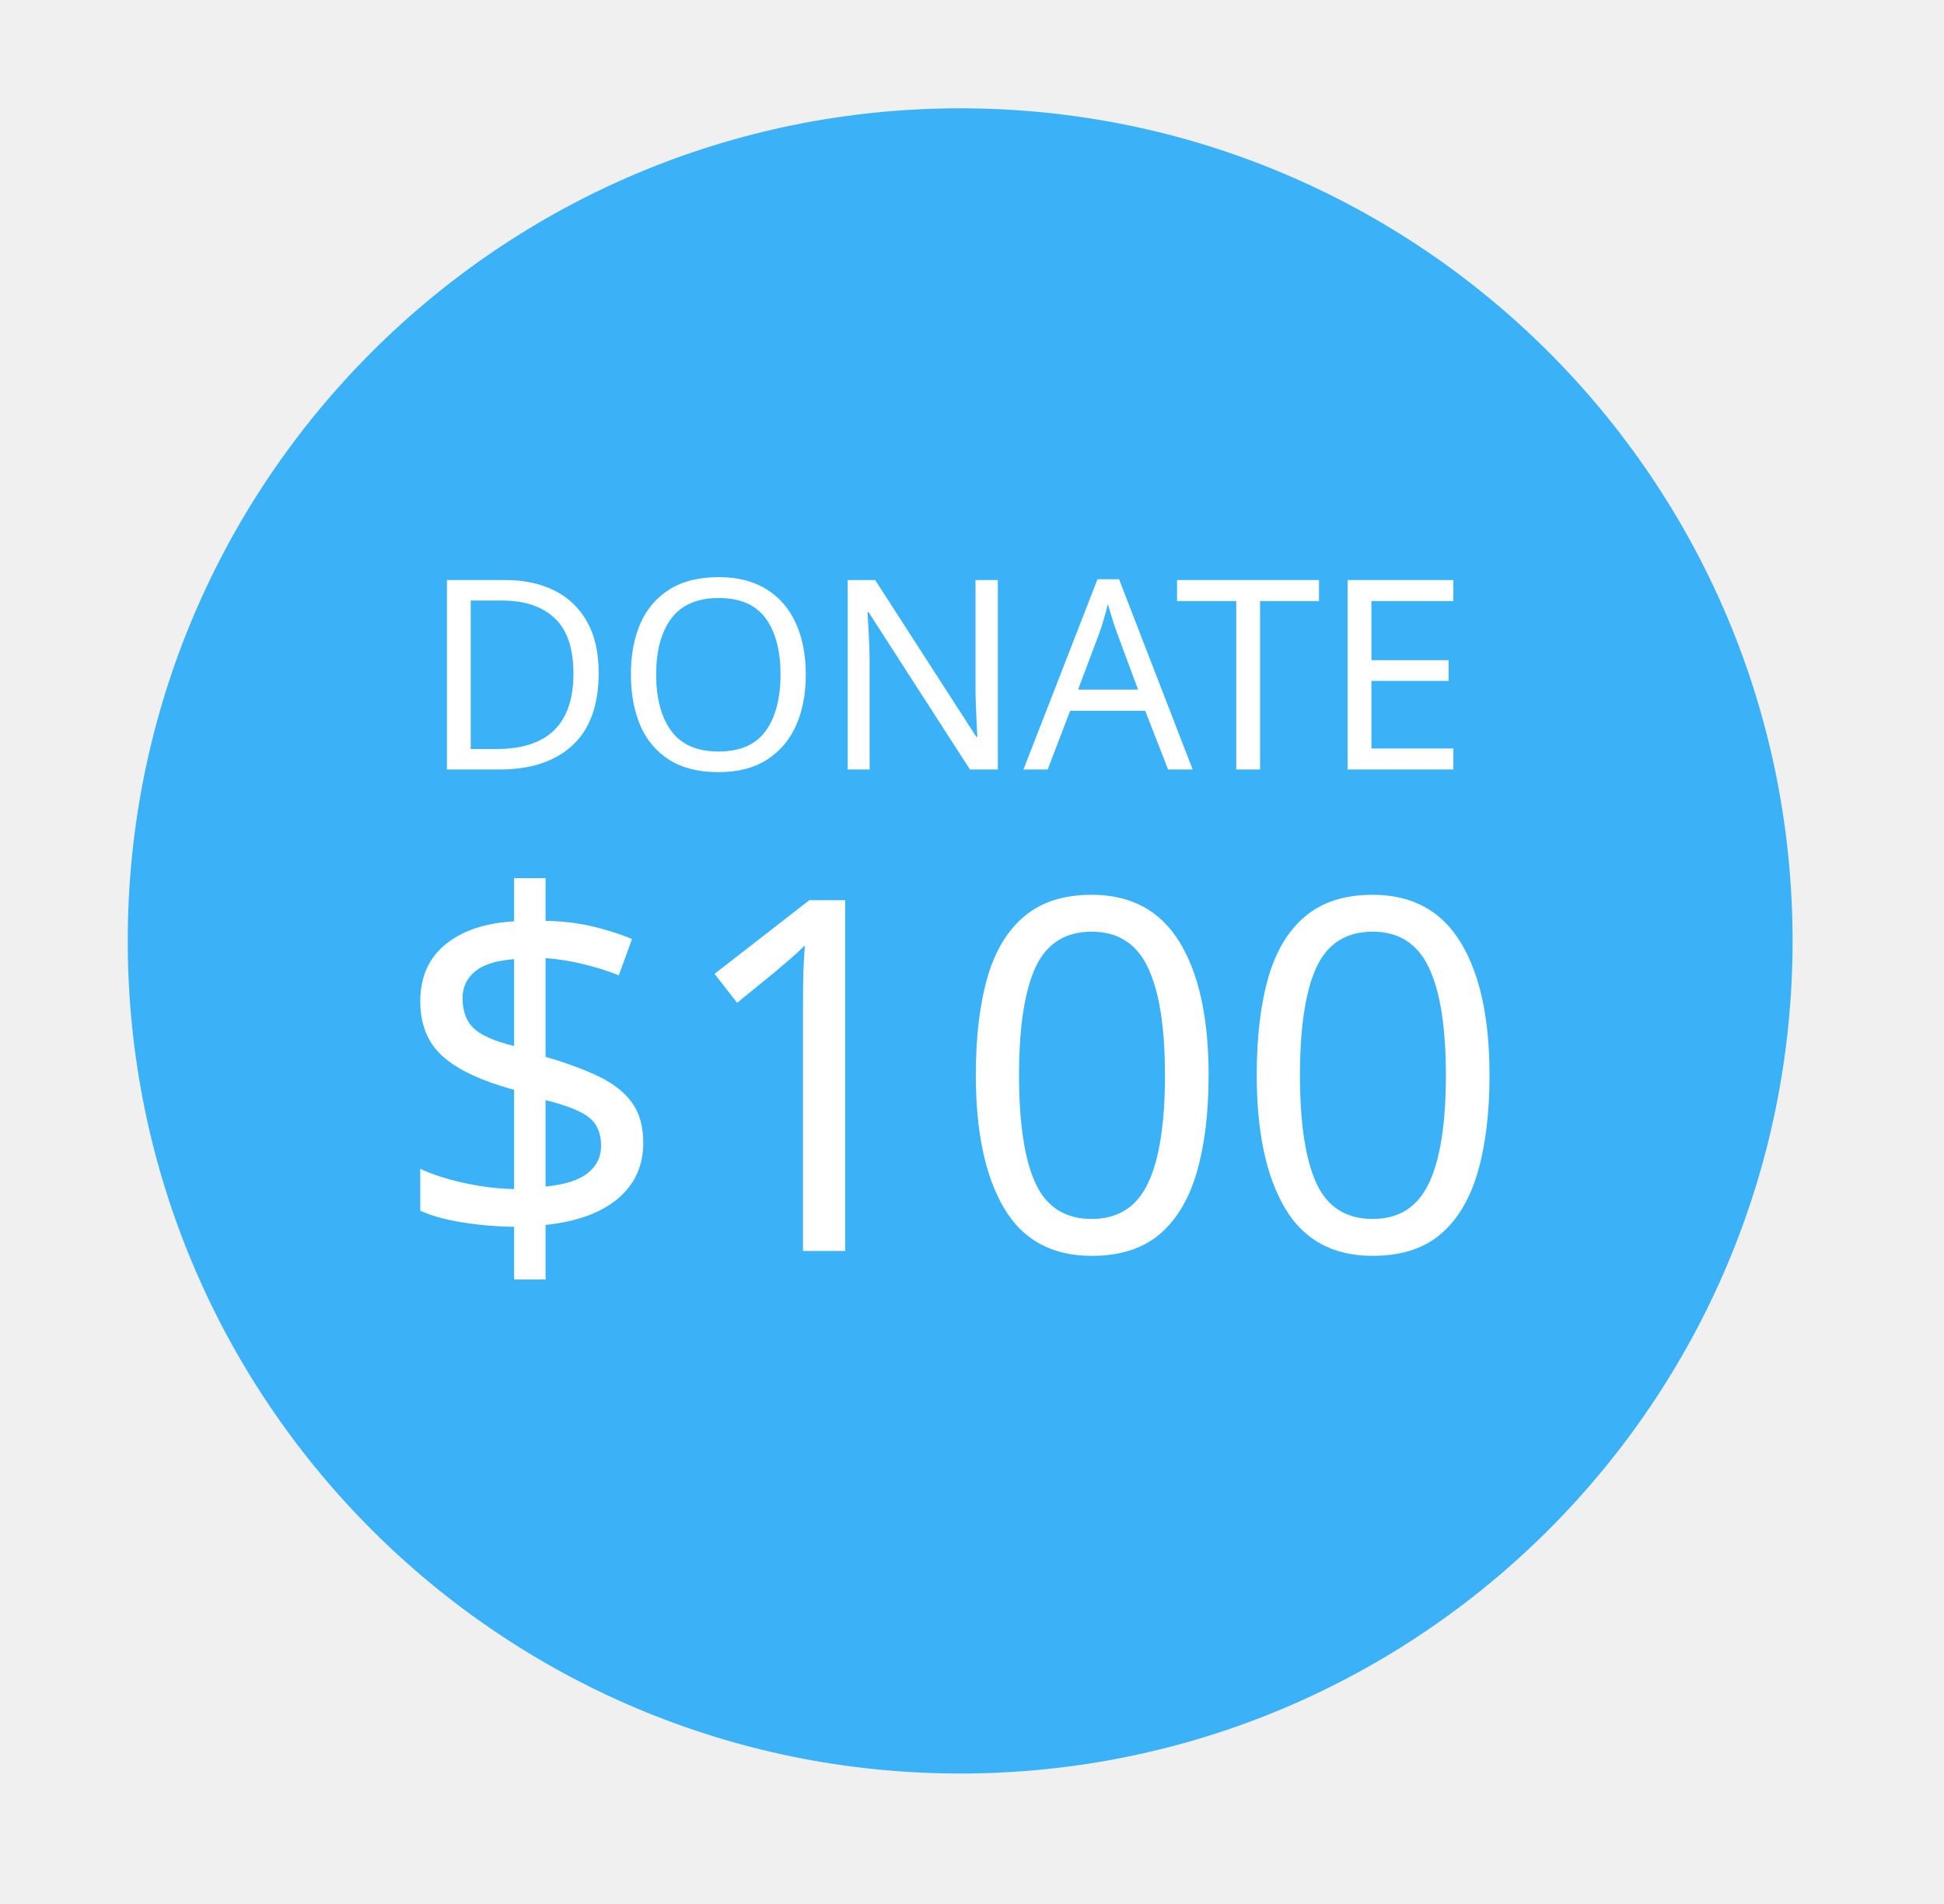
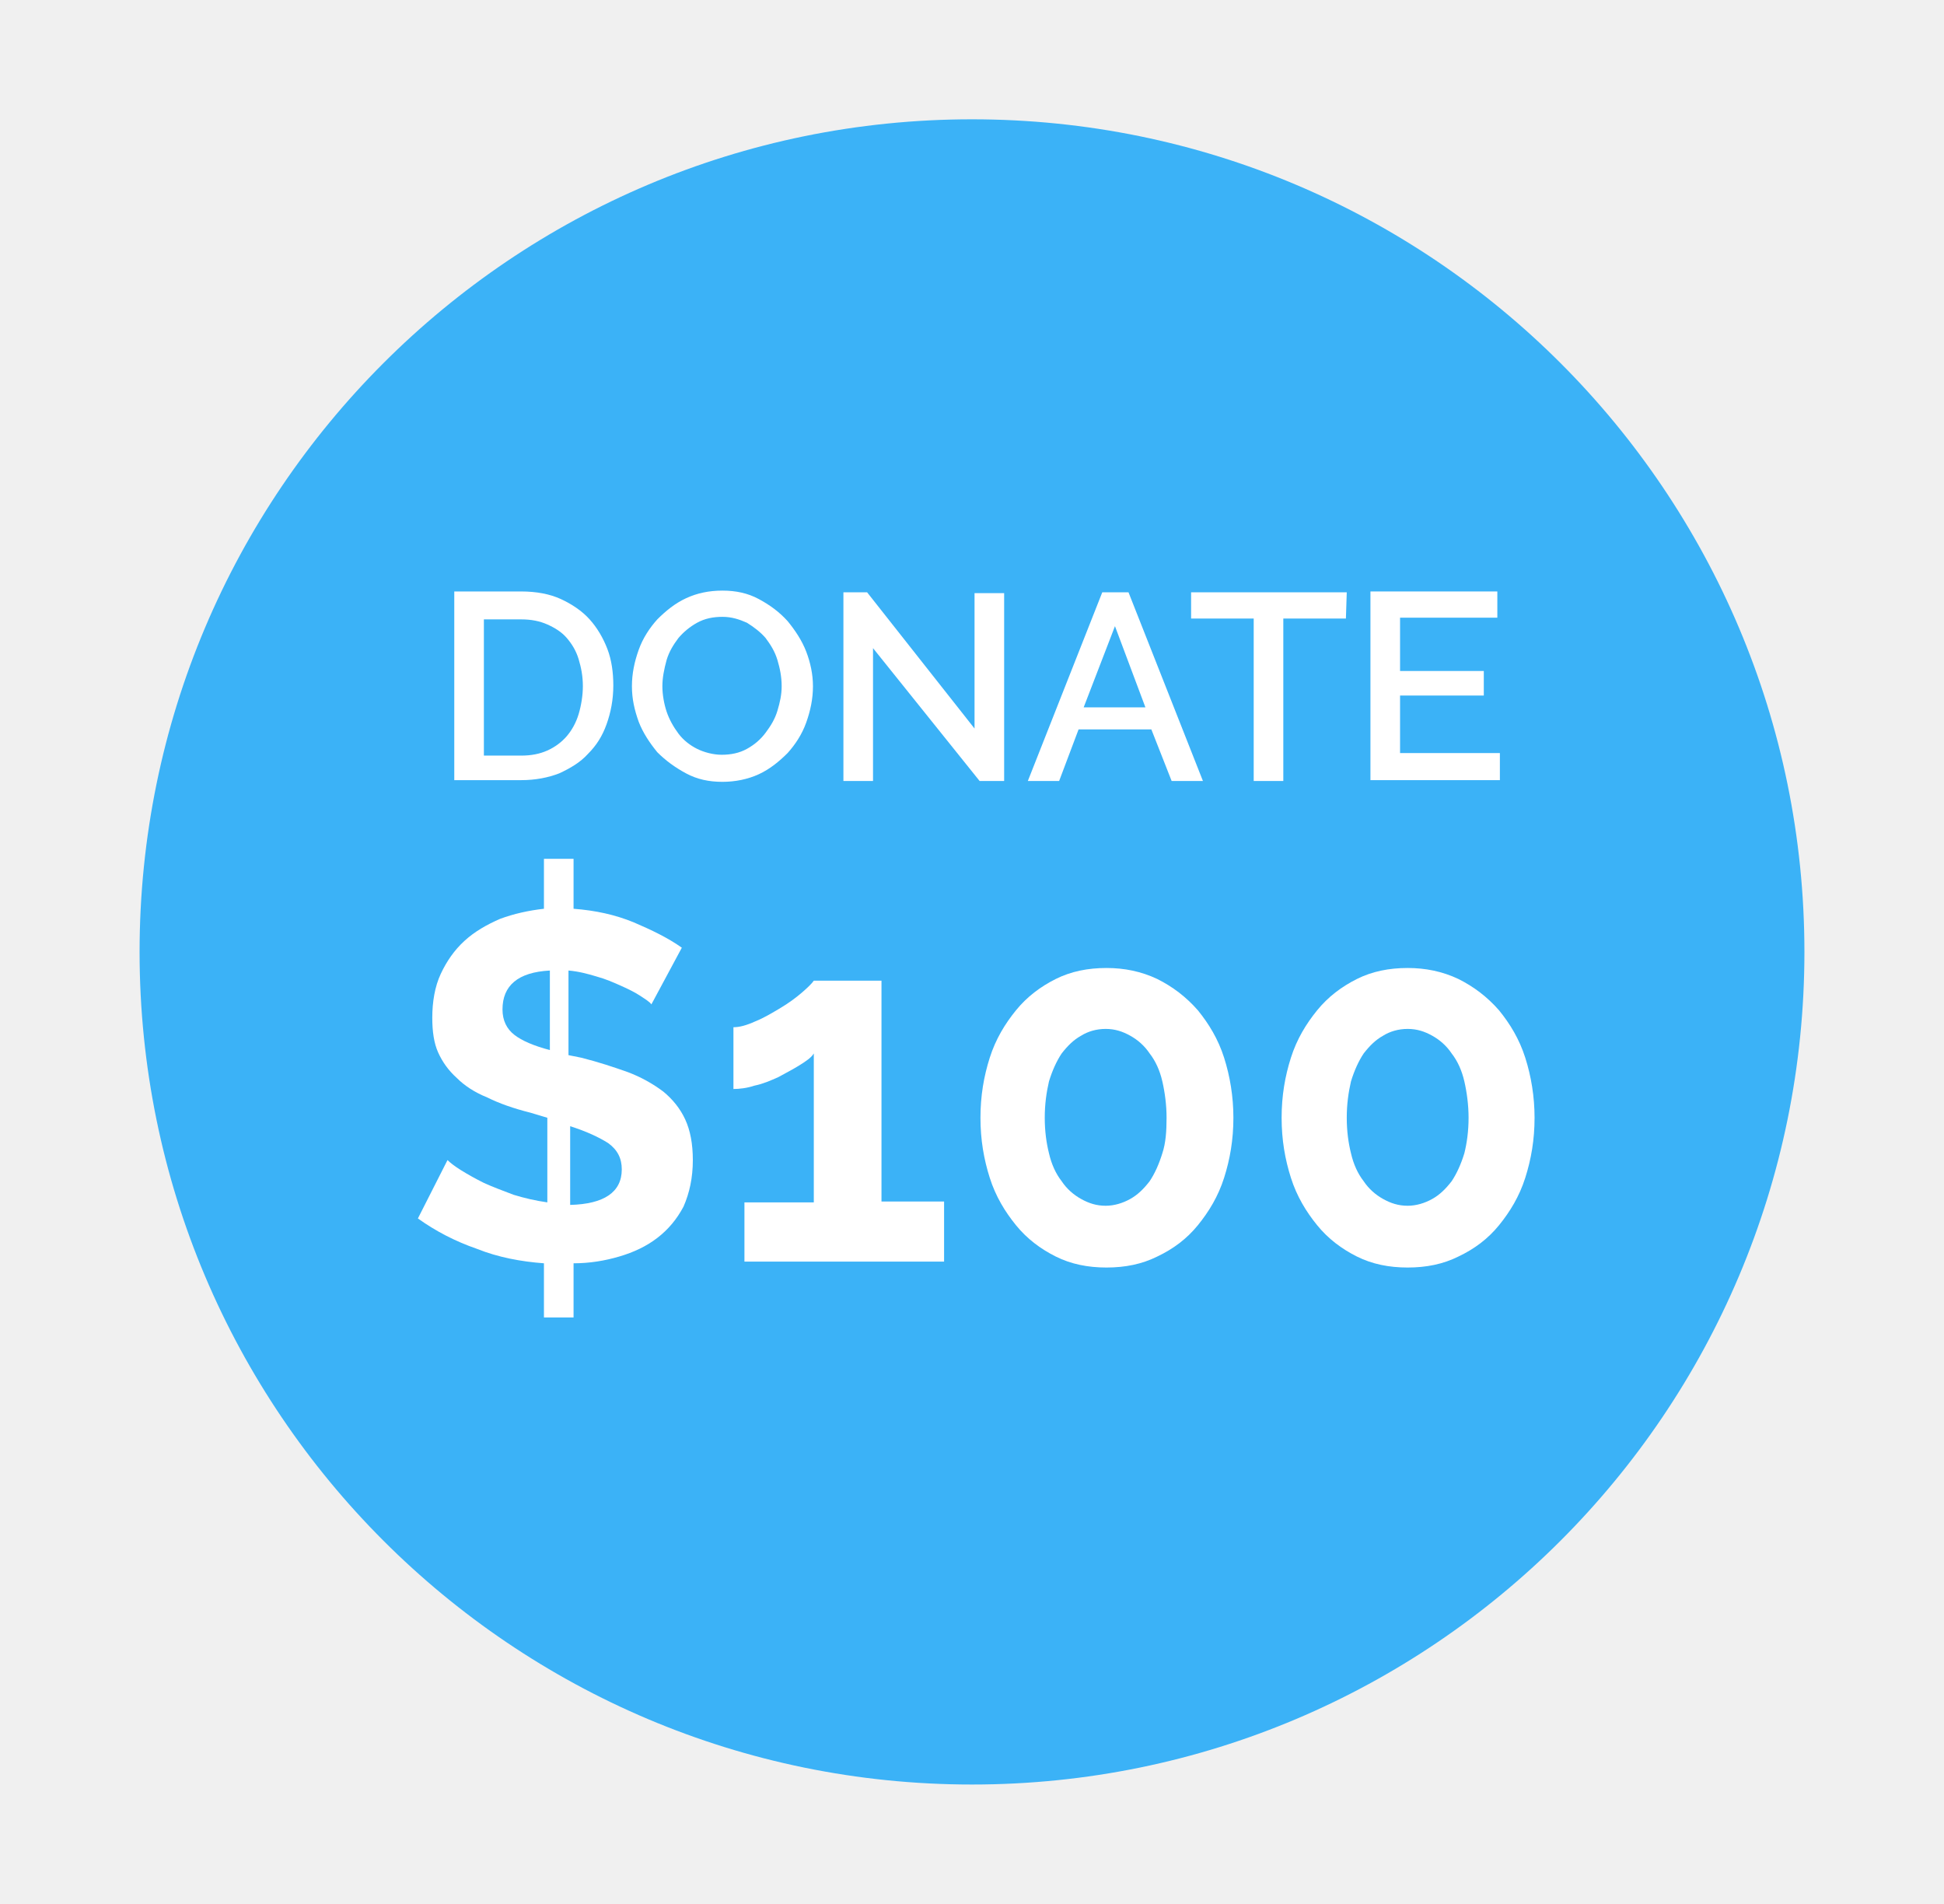
<svg xmlns="http://www.w3.org/2000/svg" version="1.1" id="Layer_1" x="0px" y="0px" viewBox="-484 88 229.8 225" style="enable-background:new -484 88 229.8 225;" xml:space="preserve">
  <style type="text/css">
	.st0{fill:#3BB2F7;}
	.st1{fill:none;}
- 	.st2{fill:#FFFFFF;}
- 	.st3{font-family:'Raleway-SemiBold';}
- 	.st4{font-size:31.352px;}
- 	.st5{font-family:'Raleway-Bold';}
- 	.st6{font-size:58.059px;}
+ 	.st2{enable-background:new    ;}
+ 	.st3{fill:#FFFFFF;}
</style>
-   <circle id="XMLID_45_" class="st0" cx="-370.5" cy="199.2" r="98.4" />
-   <rect id="XMLID_15_" x="-456.6" y="156.1" class="st1" width="174.2" height="86.2" />
-   <text transform="matrix(1 0 0 1 -434.214 178.9419)" class="st2 st3 st4">DONATE</text>
-   <text transform="matrix(1 0 0 1 -437.914 235.8419)" class="st2 st5 st6">$100</text>
+   <circle id="XMLID_45_" class="st0" cx="-369.1" cy="200.5" r="98.4" />
+   <rect id="XMLID_15_" x="-455.2" y="157.4" class="st1" width="174.2" height="86.2" />
+   <g class="st2">
+     <path class="st3" d="M-430.3,180.2v-22.3h7.9c1.8,0,3.4,0.3,4.7,0.9c1.3,0.6,2.5,1.4,3.4,2.4s1.6,2.2,2.1,3.5s0.7,2.8,0.7,4.3   c0,1.7-0.3,3.2-0.8,4.6s-1.2,2.5-2.2,3.5c-0.9,1-2.1,1.7-3.4,2.3c-1.3,0.5-2.8,0.8-4.5,0.8L-430.3,180.2L-430.3,180.2z    M-415.1,169.1c0-1.2-0.2-2.2-0.5-3.2s-0.8-1.8-1.4-2.5c-0.6-0.7-1.4-1.2-2.3-1.6c-0.9-0.4-1.9-0.6-3.1-0.6h-4.4v16.1h4.4   c1.2,0,2.2-0.2,3.1-0.6s1.7-1,2.3-1.7s1.1-1.6,1.4-2.6S-415.1,170.2-415.1,169.1z" />
+     <path class="st3" d="M-398.6,180.4c-1.6,0-3-0.3-4.3-1s-2.4-1.5-3.4-2.5c-0.9-1.1-1.7-2.3-2.2-3.6c-0.5-1.4-0.8-2.7-0.8-4.2   c0-1.5,0.3-2.9,0.8-4.3c0.5-1.4,1.3-2.6,2.2-3.6c1-1,2.1-1.9,3.4-2.5c1.3-0.6,2.7-0.9,4.3-0.9s3,0.3,4.3,1s2.4,1.5,3.4,2.6   c0.9,1.1,1.7,2.3,2.2,3.6s0.8,2.7,0.8,4.1c0,1.5-0.3,2.9-0.8,4.3s-1.3,2.6-2.2,3.6c-1,1-2.1,1.9-3.4,2.5S-397.1,180.4-398.6,180.4z    M-405.7,169.1c0,1,0.2,2.1,0.5,3s0.8,1.8,1.4,2.6c0.6,0.8,1.4,1.4,2.2,1.8s1.9,0.7,2.9,0.7c1.1,0,2.1-0.2,3-0.7s1.6-1.1,2.2-1.9   c0.6-0.8,1.1-1.6,1.4-2.6s0.5-1.9,0.5-2.9c0-1.1-0.2-2.1-0.5-3.1s-0.8-1.8-1.4-2.6c-0.6-0.7-1.4-1.3-2.2-1.8   c-0.9-0.4-1.8-0.7-2.9-0.7c-1.1,0-2.1,0.2-3,0.7s-1.6,1.1-2.2,1.8c-0.6,0.8-1.1,1.6-1.4,2.6C-405.5,167.1-405.7,168.1-405.7,169.1z   " />
+     <path class="st3" d="M-380.8,164.6v15.7h-3.5V158h2.8l12.7,16.1v-16h3.5v22.2h-2.9L-380.8,164.6z" />
+     <path class="st3" d="M-353.7,158h3.1l8.8,22.3h-3.7l-2.4-6.1h-8.6l-2.3,6.1h-3.7L-353.7,158z M-348.6,171.6l-3.6-9.6l-3.7,9.6   H-348.6z" />
+     <path class="st3" d="M-324.9,161.1h-7.4v19.2h-3.5v-19.2h-7.4V158h18.4L-324.9,161.1L-324.9,161.1z" />
+     <path class="st3" d="M-306.7,177.1v3.1H-322v-22.3h15v3.1h-11.5v6.3h9.9v2.9h-9.9v6.8h11.8V177.1z" />
+   </g>
+   <g class="st2">
+     <path class="st3" d="M-407,206.7c-0.2-0.3-0.7-0.6-1.3-1s-1.4-0.8-2.3-1.2c-0.9-0.4-1.8-0.8-2.9-1.1c-1-0.3-2.1-0.6-3.3-0.7v10   l1.5,0.3c2,0.5,3.8,1.1,5.5,1.7c1.6,0.6,3,1.4,4.2,2.3c1.1,0.9,2,2,2.6,3.3s0.9,2.9,0.9,4.8c0,2.1-0.4,3.9-1.1,5.5   c-0.8,1.5-1.8,2.7-3.1,3.7s-2.8,1.7-4.5,2.2s-3.5,0.8-5.4,0.8v6.4h-3.5v-6.4c-2.7-0.2-5.4-0.7-7.9-1.7c-2.6-0.9-4.9-2.1-7-3.6   l3.5-6.9c0.3,0.3,0.8,0.7,1.6,1.2s1.7,1,2.7,1.5c1.1,0.5,2.2,0.9,3.5,1.4c1.3,0.4,2.6,0.7,4,0.9v-10c-0.3-0.1-0.7-0.2-1-0.3   c-0.3-0.1-0.7-0.2-1-0.3c-2-0.5-3.7-1.1-5.1-1.8c-1.5-0.6-2.7-1.4-3.6-2.3c-1-0.9-1.7-1.9-2.2-3s-0.7-2.5-0.7-4.1   c0-1.9,0.3-3.7,1-5.2s1.6-2.8,2.8-3.9s2.6-1.9,4.2-2.6c1.6-0.6,3.4-1,5.2-1.2v-5.9h3.5v5.9c2.6,0.2,4.9,0.7,7.1,1.6   c2.1,0.9,4,1.8,5.7,3L-407,206.7z M-424.6,207.3c0,1.3,0.5,2.3,1.4,3s2.3,1.3,4.2,1.8v-9.4C-422.8,202.9-424.6,204.5-424.6,207.3z    M-410.5,226.2c0-1.3-0.5-2.3-1.6-3.1c-1.1-0.7-2.6-1.4-4.5-2v9.3C-412.6,230.3-410.5,228.9-410.5,226.2z" />
+     <path class="st3" d="M-372.4,230.1v7H-396v-7h8.2v-17.6c-0.3,0.5-0.9,0.9-1.7,1.4s-1.6,0.9-2.5,1.4c-0.9,0.4-1.8,0.8-2.8,1   c-0.9,0.3-1.8,0.4-2.5,0.4v-7.3c0.7,0,1.5-0.2,2.6-0.7c1-0.4,2-1,3-1.6s1.8-1.2,2.5-1.8c0.7-0.6,1.2-1.1,1.4-1.4h8V230h7.4V230.1z" />
+     <path class="st3" d="M-338.2,220.1c0,2.6-0.4,4.9-1.1,7.1s-1.8,4-3.1,5.6s-2.9,2.8-4.8,3.7c-1.8,0.9-3.8,1.3-6,1.3s-4.2-0.4-6-1.3   s-3.4-2.1-4.7-3.7s-2.4-3.4-3.1-5.6s-1.1-4.5-1.1-7.1s0.4-4.9,1.1-7.1s1.8-4,3.1-5.6s2.9-2.8,4.7-3.7c1.8-0.9,3.8-1.3,6-1.3   c2.1,0,4.1,0.4,6,1.3c1.8,0.9,3.4,2.1,4.8,3.7c1.3,1.6,2.4,3.4,3.1,5.6S-338.2,217.6-338.2,220.1z M-346.1,220.1   c0-1.5-0.2-3-0.5-4.3s-0.8-2.4-1.5-3.3c-0.6-0.9-1.4-1.6-2.3-2.1c-0.9-0.5-1.8-0.8-2.9-0.8c-1.1,0-2.1,0.3-2.9,0.8   c-0.9,0.5-1.6,1.2-2.3,2.1c-0.6,0.9-1.1,2-1.5,3.3c-0.3,1.3-0.5,2.7-0.5,4.3s0.2,3,0.5,4.2c0.3,1.3,0.8,2.4,1.5,3.3   c0.6,0.9,1.4,1.6,2.3,2.1c0.9,0.5,1.8,0.8,2.9,0.8c1,0,2-0.3,2.9-0.8s1.6-1.2,2.3-2.1c0.6-0.9,1.1-2,1.5-3.3   C-346.2,223.1-346.1,221.7-346.1,220.1z" />
+     <path class="st3" d="M-302.6,220.1c0,2.6-0.4,4.9-1.1,7.1s-1.8,4-3.1,5.6s-2.9,2.8-4.8,3.7c-1.8,0.9-3.8,1.3-6,1.3s-4.2-0.4-6-1.3   s-3.4-2.1-4.7-3.7s-2.4-3.4-3.1-5.6s-1.1-4.5-1.1-7.1s0.4-4.9,1.1-7.1s1.8-4,3.1-5.6s2.9-2.8,4.7-3.7c1.8-0.9,3.8-1.3,6-1.3   c2.1,0,4.1,0.4,6,1.3c1.8,0.9,3.4,2.1,4.8,3.7c1.3,1.6,2.4,3.4,3.1,5.6S-302.6,217.6-302.6,220.1z M-310.4,220.1   c0-1.5-0.2-3-0.5-4.3s-0.8-2.4-1.5-3.3c-0.6-0.9-1.4-1.6-2.3-2.1c-0.9-0.5-1.8-0.8-2.9-0.8c-1.1,0-2.1,0.3-2.9,0.8   c-0.9,0.5-1.6,1.2-2.3,2.1c-0.6,0.9-1.1,2-1.5,3.3c-0.3,1.3-0.5,2.7-0.5,4.3s0.2,3,0.5,4.2c0.3,1.3,0.8,2.4,1.5,3.3   c0.6,0.9,1.4,1.6,2.3,2.1c0.9,0.5,1.8,0.8,2.9,0.8c1,0,2-0.3,2.9-0.8s1.6-1.2,2.3-2.1c0.6-0.9,1.1-2,1.5-3.3   C-310.6,223.1-310.4,221.7-310.4,220.1z" />
+   </g>
</svg>
